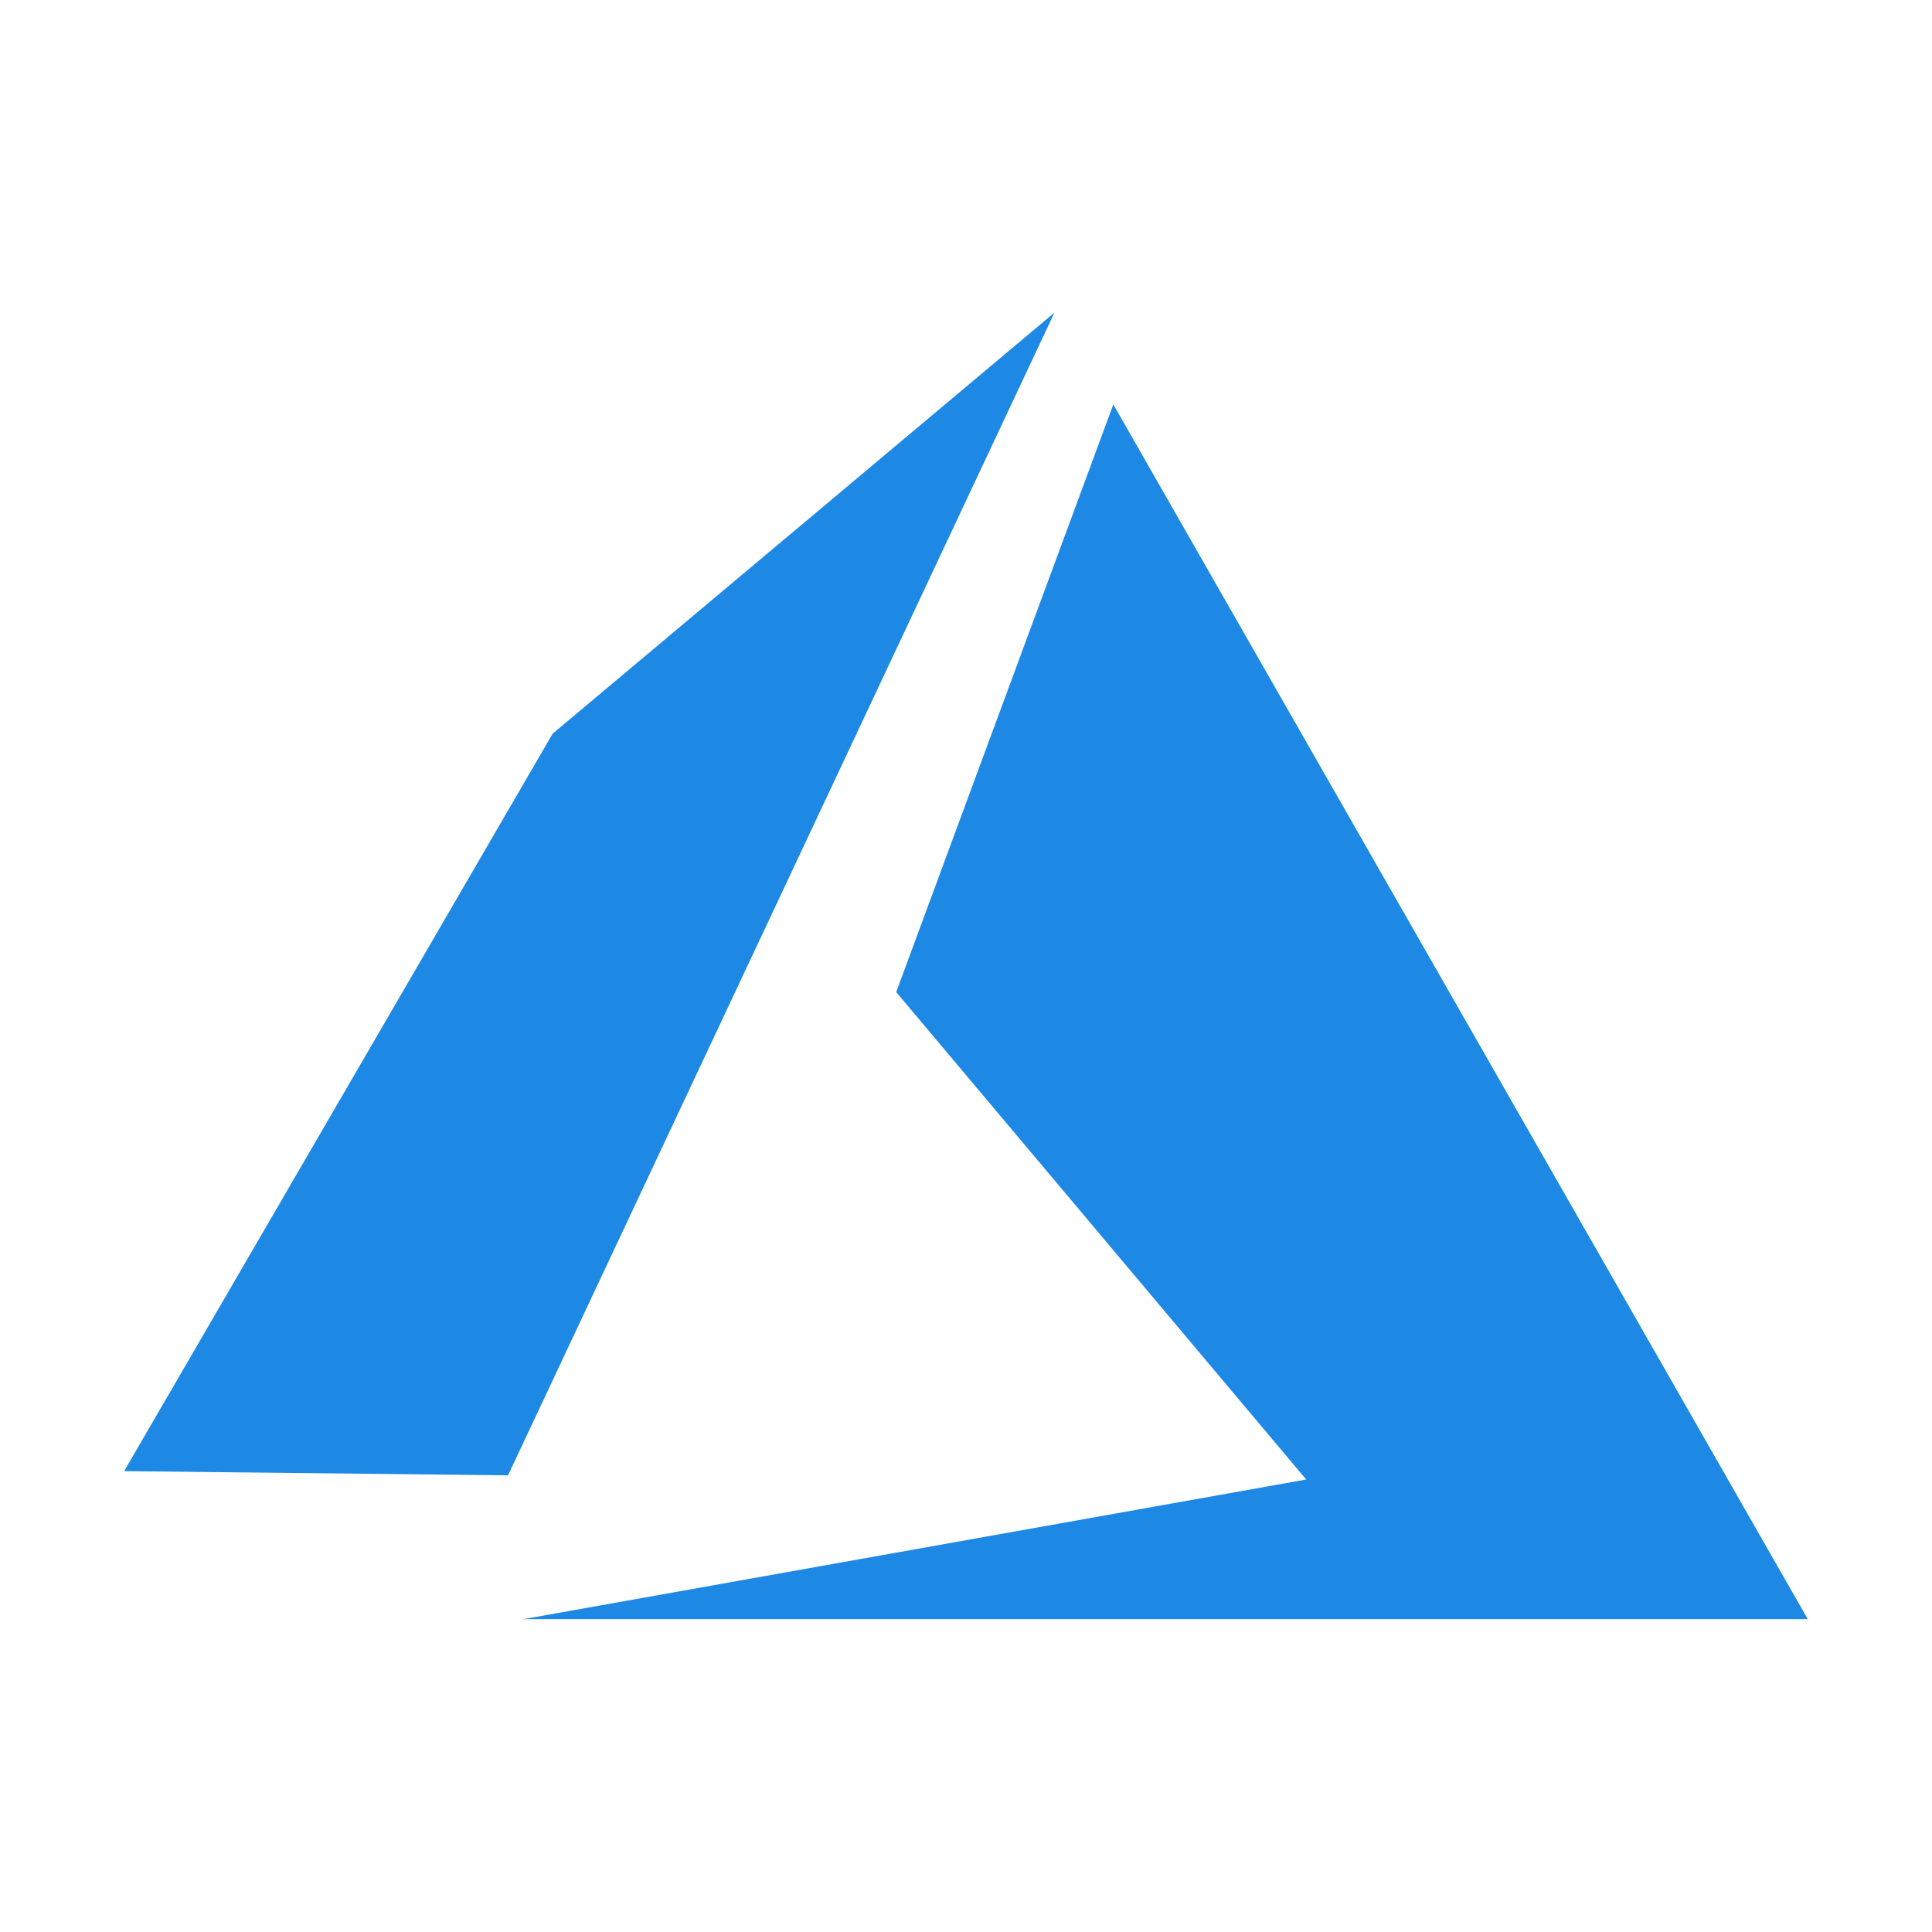
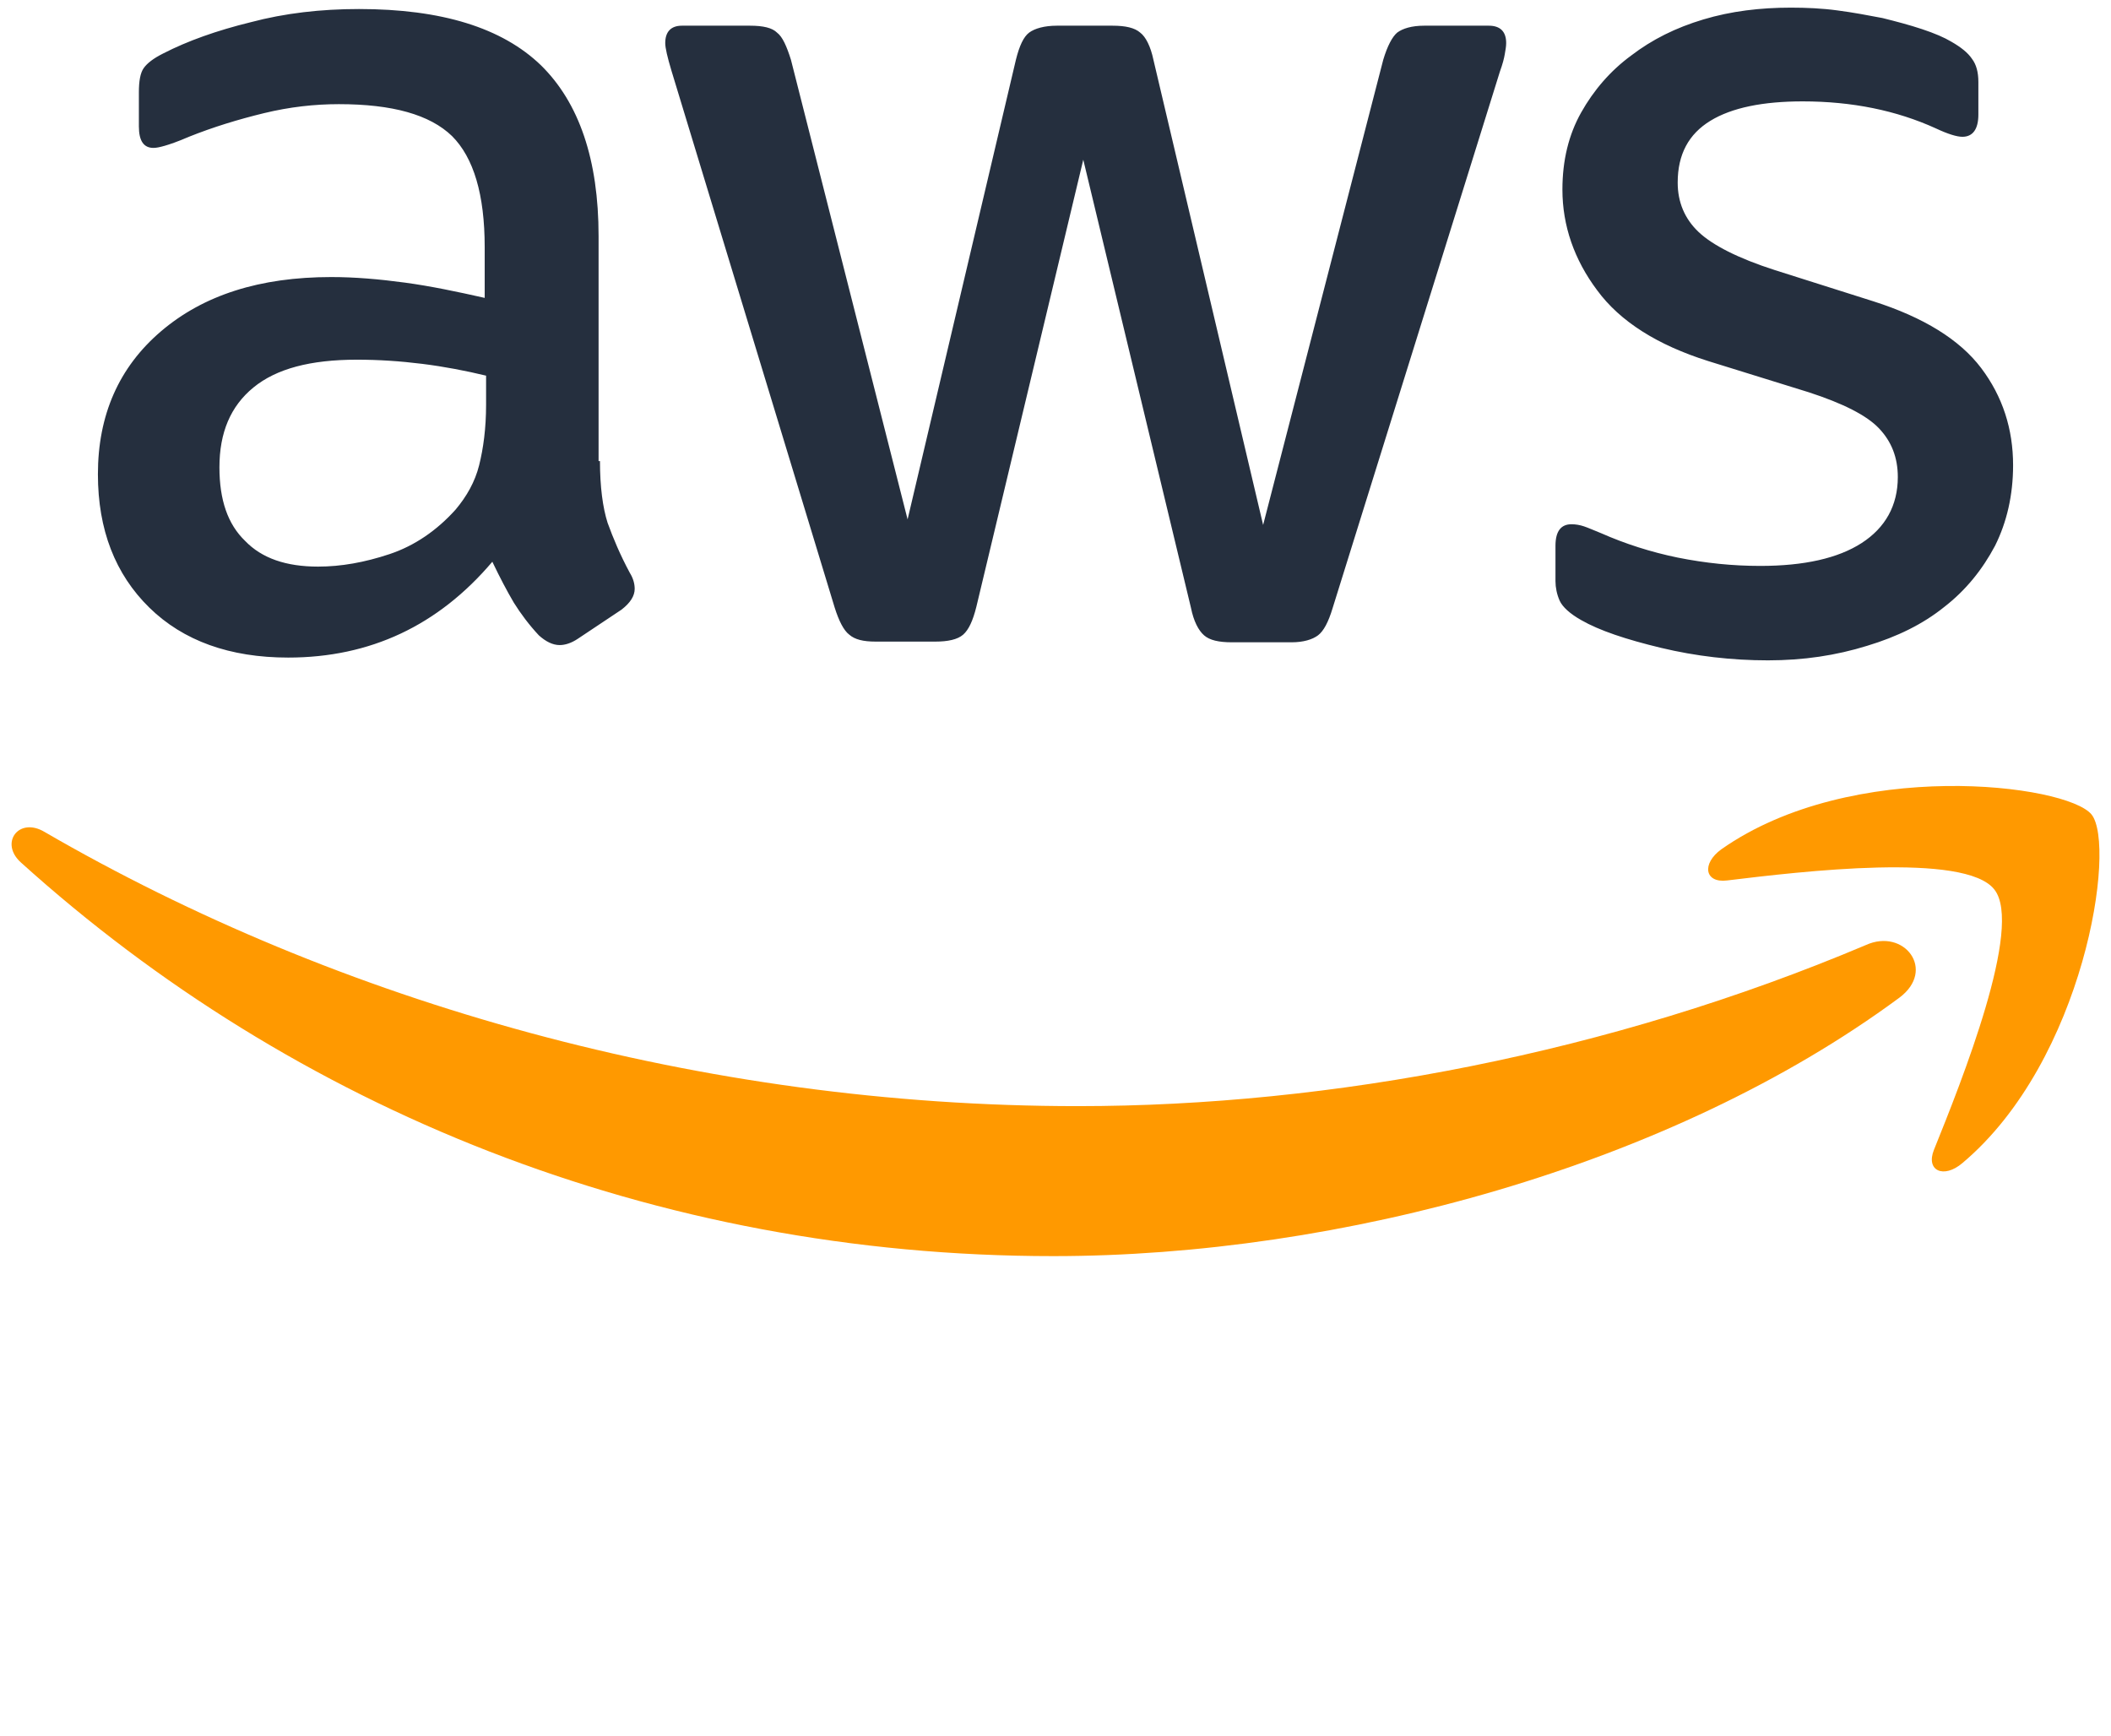
- <svg xmlns="http://www.w3.org/2000/svg" t="1695691897551" class="icon" viewBox="0 0 1024 1024" version="1.1" p-id="7821" width="200" height="200">
-   <path d="M558.848 165.76L269.269 781.952l-203.477-2.219 227.115-390.869 265.941-223.147m31.232 48.64l368.085 643.84H277.333l414.976-74.027-217.301-258.347z" fill="#1E88E5" p-id="7822" />
+ <svg xmlns="http://www.w3.org/2000/svg" version="1.1" id="Layer_1" x="0px" y="0px" viewBox="0 0 304 250" style="enable-background:new 0 0 304 250;" xml:space="preserve">
+   <style type="text/css">
+ 	.st0{fill:#252F3E;}
+ 	.st1{fill-rule:evenodd;clip-rule:evenodd;fill:#FF9900;}
+ </style>
+   <g>
+     <path class="st0" d="M86.4,66.4c0,3.7,0.4,6.7,1.1,8.9c0.8,2.2,1.8,4.6,3.2,7.2c0.5,0.8,0.7,1.6,0.7,2.3c0,1-0.6,2-1.9,3l-6.3,4.2   c-0.9,0.6-1.8,0.9-2.6,0.9c-1,0-2-0.5-3-1.4C76.2,90,75,88.4,74,86.8c-1-1.7-2-3.6-3.1-5.9c-7.8,9.2-17.6,13.8-29.4,13.8   c-8.4,0-15.1-2.4-20-7.2c-4.9-4.8-7.4-11.2-7.4-19.2c0-8.5,3-15.4,9.1-20.6c6.1-5.2,14.2-7.8,24.5-7.8c3.4,0,6.9,0.3,10.6,0.8   c3.7,0.5,7.5,1.3,11.5,2.2v-7.3c0-7.6-1.6-12.9-4.7-16c-3.2-3.1-8.6-4.6-16.3-4.6c-3.5,0-7.1,0.4-10.8,1.3c-3.7,0.9-7.3,2-10.8,3.4   c-1.6,0.7-2.8,1.1-3.5,1.3c-0.7,0.2-1.2,0.3-1.6,0.3c-1.4,0-2.1-1-2.1-3.1v-4.9c0-1.6,0.2-2.8,0.7-3.5c0.5-0.7,1.4-1.4,2.8-2.1   c3.5-1.8,7.7-3.3,12.6-4.5c4.9-1.3,10.1-1.9,15.6-1.9c11.9,0,20.6,2.7,26.2,8.1c5.5,5.4,8.3,13.6,8.3,24.6V66.4z M45.8,81.6   c3.3,0,6.7-0.6,10.3-1.8c3.6-1.2,6.8-3.4,9.5-6.4c1.6-1.9,2.8-4,3.4-6.4c0.6-2.4,1-5.3,1-8.7v-4.2c-2.9-0.7-6-1.3-9.2-1.7   c-3.2-0.4-6.3-0.6-9.4-0.6c-6.7,0-11.6,1.3-14.9,4c-3.3,2.7-4.9,6.5-4.9,11.5c0,4.7,1.2,8.2,3.7,10.6   C37.7,80.4,41.2,81.6,45.8,81.6z M126.1,92.4c-1.8,0-3-0.3-3.8-1c-0.8-0.6-1.5-2-2.1-3.9L96.7,10.2c-0.6-2-0.9-3.3-0.9-4   c0-1.6,0.8-2.5,2.4-2.5h9.8c1.9,0,3.2,0.3,3.9,1c0.8,0.6,1.4,2,2,3.9l16.8,66.2l15.6-66.2c0.5-2,1.1-3.3,1.9-3.9c0.8-0.6,2.2-1,4-1   h8c1.9,0,3.2,0.3,4,1c0.8,0.6,1.5,2,1.9,3.9l15.8,67l17.3-67c0.6-2,1.3-3.3,2-3.9c0.8-0.6,2.1-1,3.9-1h9.3c1.6,0,2.5,0.8,2.5,2.5   c0,0.5-0.1,1-0.2,1.6c-0.1,0.6-0.3,1.4-0.7,2.5l-24.1,77.3c-0.6,2-1.3,3.3-2.1,3.9c-0.8,0.6-2.1,1-3.8,1h-8.6c-1.9,0-3.2-0.3-4-1   c-0.8-0.7-1.5-2-1.9-4L156,23l-15.4,64.4c-0.5,2-1.1,3.3-1.9,4c-0.8,0.7-2.2,1-4,1H126.1z M254.6,95.1c-5.2,0-10.4-0.6-15.4-1.8   c-5-1.2-8.9-2.5-11.5-4c-1.6-0.9-2.7-1.9-3.1-2.8c-0.4-0.9-0.6-1.9-0.6-2.8v-5.1c0-2.1,0.8-3.1,2.3-3.1c0.6,0,1.2,0.1,1.8,0.3   c0.6,0.2,1.5,0.6,2.5,1c3.4,1.5,7.1,2.7,11,3.5c4,0.8,7.9,1.2,11.9,1.2c6.3,0,11.2-1.1,14.6-3.3c3.4-2.2,5.2-5.4,5.2-9.5   c0-2.8-0.9-5.1-2.7-7c-1.8-1.9-5.2-3.6-10.1-5.2L246,52c-7.3-2.3-12.7-5.7-16-10.2c-3.3-4.4-5-9.3-5-14.5c0-4.2,0.9-7.9,2.7-11.1   c1.8-3.2,4.2-6,7.2-8.2c3-2.3,6.4-4,10.4-5.2c4-1.2,8.2-1.7,12.6-1.7c2.2,0,4.5,0.1,6.7,0.4c2.3,0.3,4.4,0.7,6.5,1.1   c2,0.5,3.9,1,5.7,1.6c1.8,0.6,3.2,1.2,4.2,1.8c1.4,0.8,2.4,1.6,3,2.5c0.6,0.8,0.9,1.9,0.9,3.3v4.7c0,2.1-0.8,3.2-2.3,3.2   c-0.8,0-2.1-0.4-3.8-1.2c-5.7-2.6-12.1-3.9-19.2-3.9c-5.7,0-10.2,0.9-13.3,2.8c-3.1,1.9-4.7,4.8-4.7,8.9c0,2.8,1,5.2,3,7.1   c2,1.9,5.7,3.8,11,5.5l14.2,4.5c7.2,2.3,12.4,5.5,15.5,9.6c3.1,4.1,4.6,8.8,4.6,14c0,4.3-0.9,8.2-2.6,11.6   c-1.8,3.4-4.2,6.4-7.3,8.8c-3.1,2.5-6.8,4.3-11.1,5.6C264.4,94.4,259.7,95.1,254.6,95.1z" />
+     <g>
+       <path class="st1" d="M273.5,143.7c-32.9,24.3-80.7,37.2-121.8,37.2c-57.6,0-109.5-21.3-148.7-56.7c-3.1-2.8-0.3-6.6,3.4-4.4    c42.4,24.6,94.7,39.5,148.8,39.5c36.5,0,76.6-7.6,113.5-23.2C274.2,133.6,278.9,139.7,273.5,143.7z" />
+       <path class="st1" d="M287.2,128.1c-4.2-5.4-27.8-2.6-38.5-1.3c-3.2,0.4-3.7-2.4-0.8-4.5c18.8-13.2,49.7-9.4,53.3-5    c3.6,4.5-1,35.4-18.6,50.2c-2.7,2.3-5.3,1.1-4.1-1.9C282.5,155.7,291.4,133.4,287.2,128.1z" />
+     </g>
+   </g>
</svg>
